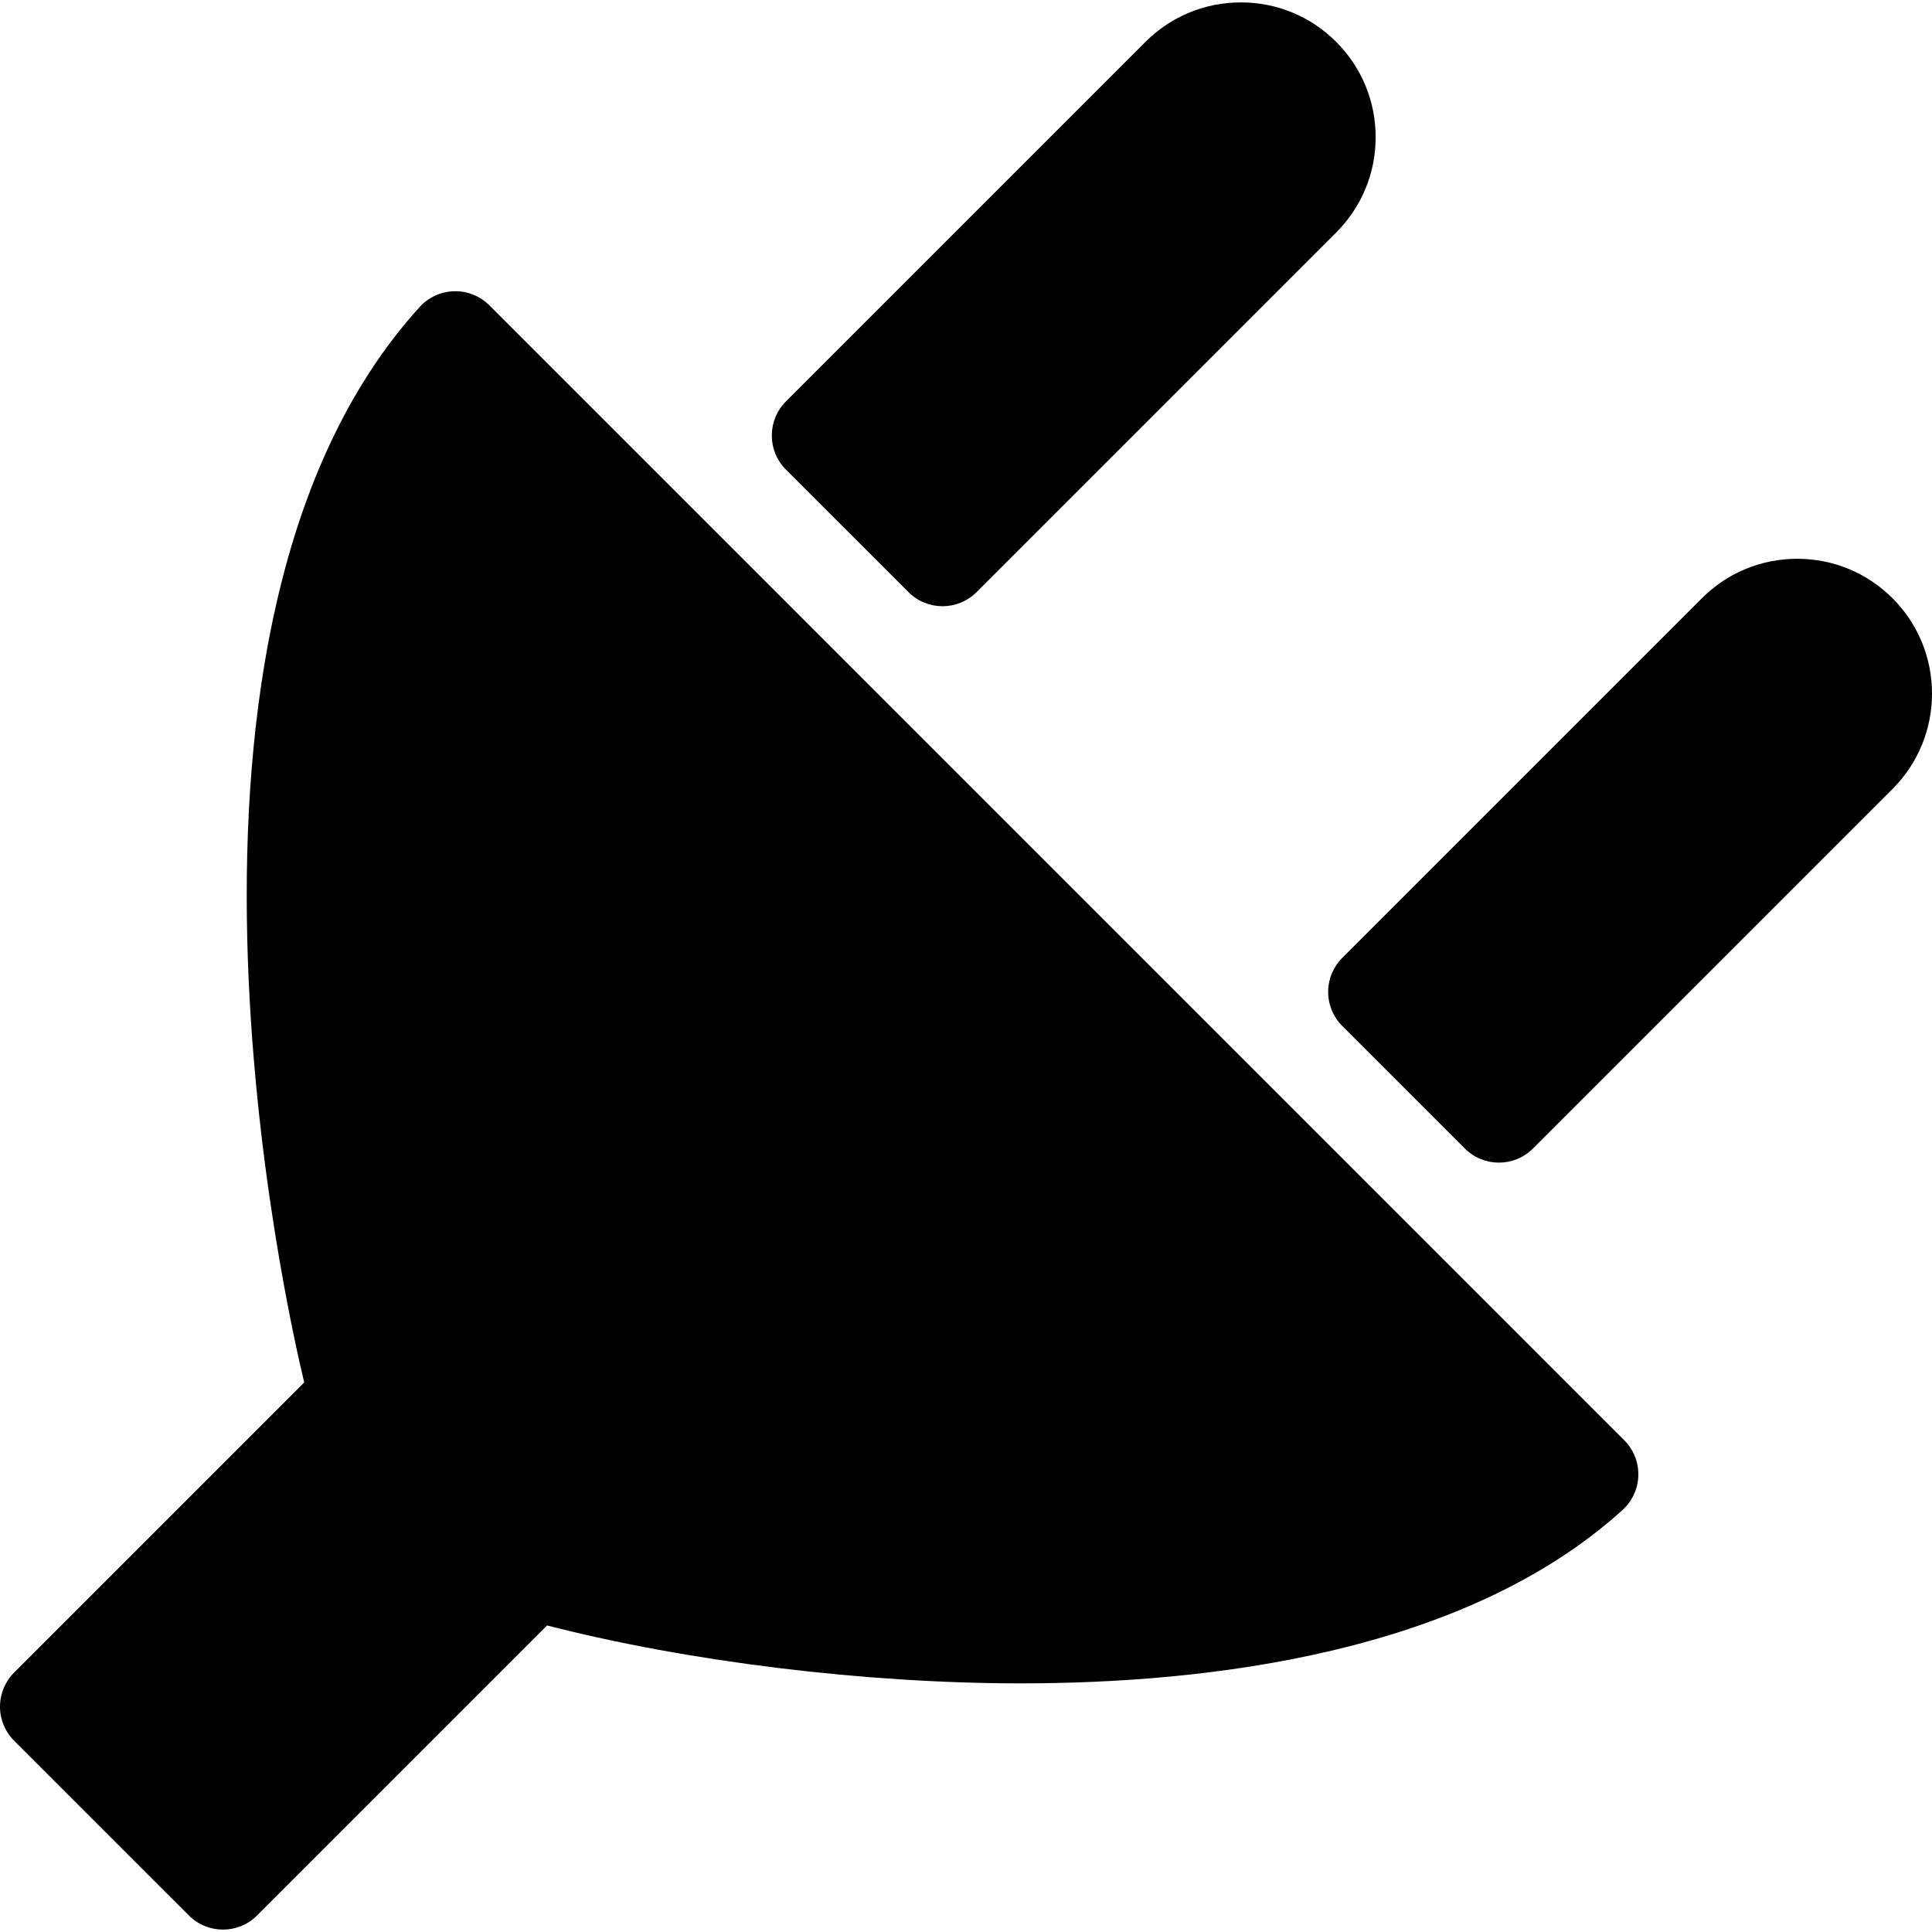
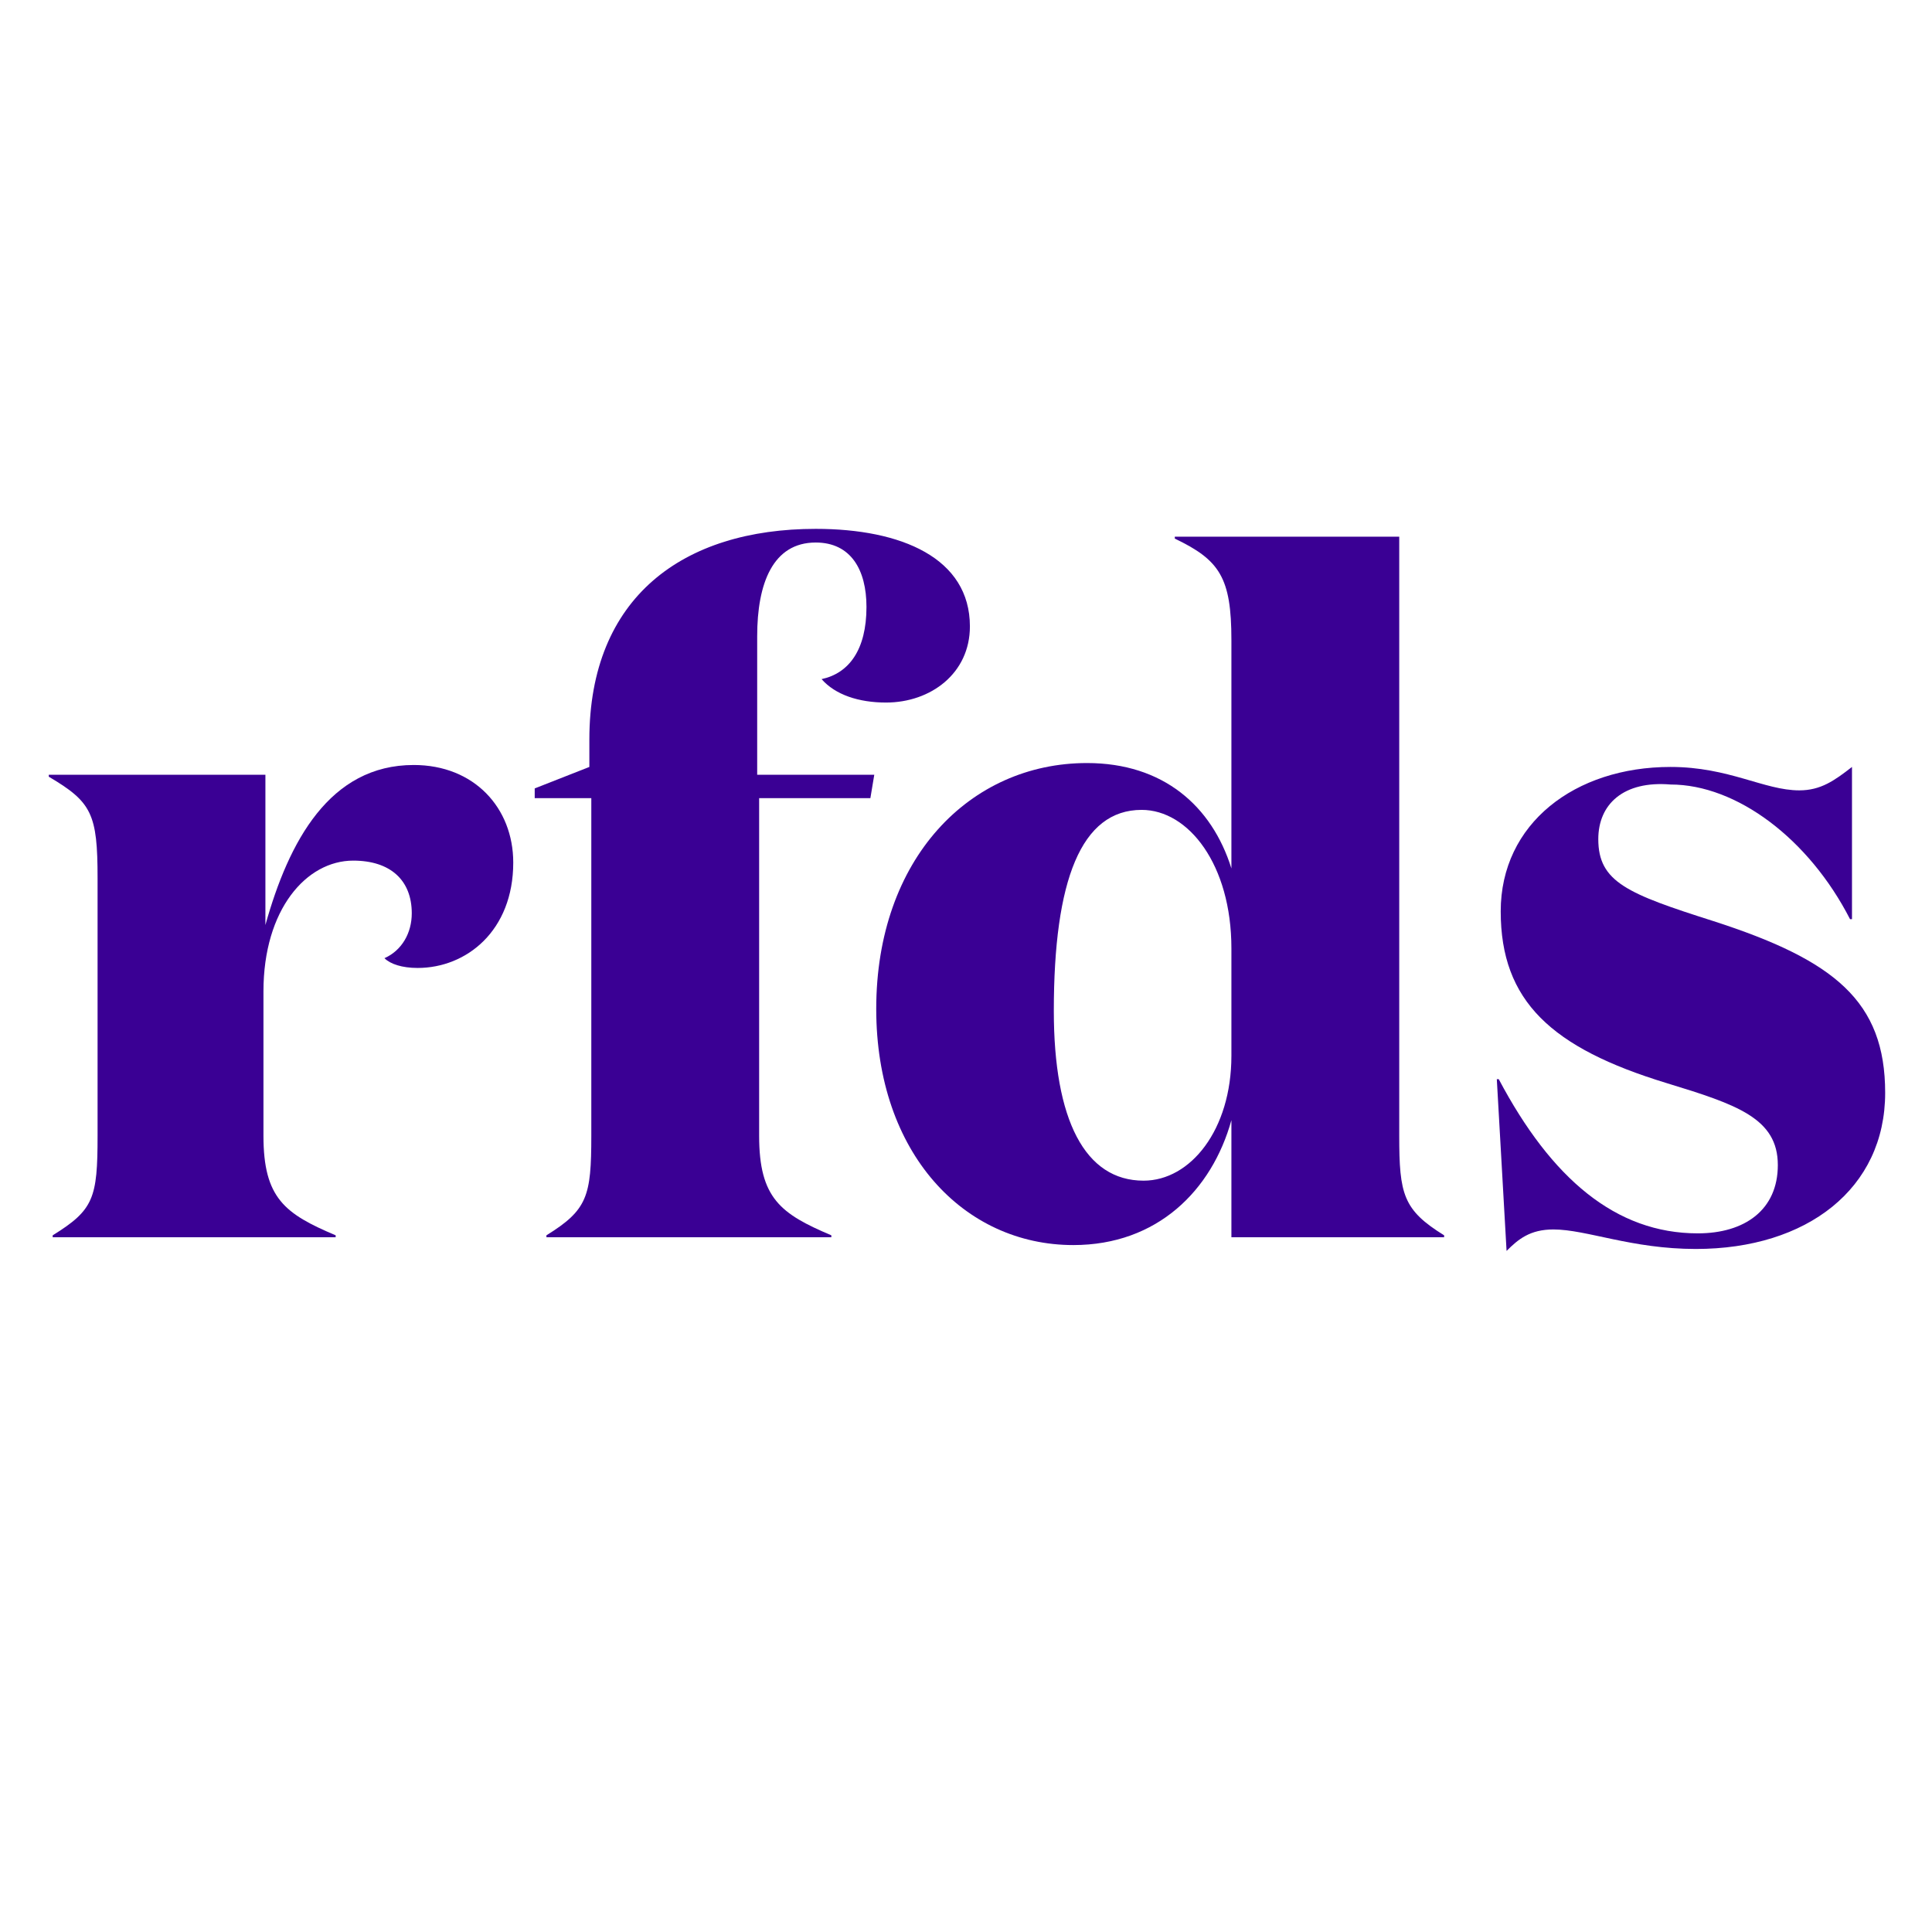
- <svg xmlns="http://www.w3.org/2000/svg" version="1.1" id="Capa_1" x="0px" y="0px" width="99.012px" height="99.012px" viewBox="0 0 99.012 99.012" style="enable-background:new 0 0 99.012 99.012;" xml:space="preserve">
+ <svg xmlns="http://www.w3.org/2000/svg" version="1.1" id="Capa_1" x="0px" y="0px" viewBox="0 0 99 99" style="enable-background:new 0 0 99 99;" xml:space="preserve">
+   <style type="text/css">
+ 	.st0{fill:#3A0094;}
+ </style>
  <g>
-     <g>
-       <path d="M25.08,15.648c-0.478-0.478-1.135-0.742-1.805-0.723c-0.675,0.017-1.314,0.309-1.768,0.808    c-14.829,16.325-6.762,51.623-5.916,55.115L0.723,85.717C0.26,86.18,0,86.808,0,87.463c0,0.654,0.26,1.283,0.723,1.746    l8.958,8.957c0.482,0.48,1.114,0.723,1.746,0.723c0.631,0,1.264-0.24,1.745-0.723l14.865-14.864    c7.237,1.859,16.289,2.968,24.28,2.968c9.599,0,22.739-1.543,30.836-8.886c0.5-0.454,0.793-1.093,0.809-1.769    c0.018-0.676-0.245-1.328-0.723-1.805L25.08,15.648z" />
-       <path d="M46.557,30.345c0.482,0.482,1.114,0.723,1.746,0.723c0.632,0,1.264-0.241,1.746-0.724l18.428-18.428    c1.305-1.305,2.023-3.04,2.023-4.885c0-1.846-0.719-3.582-2.023-4.886c-1.305-1.305-3.039-2.022-4.885-2.022    c-1.845,0-3.581,0.718-4.887,2.022L40.277,20.574c-0.964,0.964-0.964,2.527,0,3.492L46.557,30.345z" />
-       <path d="M96.99,30.661c-1.305-1.305-3.039-2.024-4.885-2.024c-1.847,0-3.582,0.718-4.886,2.023L68.79,49.089    c-0.464,0.463-0.724,1.091-0.724,1.746s0.26,1.282,0.724,1.746l6.28,6.278c0.481,0.482,1.113,0.724,1.746,0.724    c0.631,0,1.264-0.241,1.746-0.724l18.43-18.429C99.686,37.735,99.686,33.353,96.99,30.661z" />
-     </g>
+     <path class="st0" d="M21.1,46.8c0-1.7-1.1-2.7-3-2.7c-2.4,0-4.6,2.5-4.6,6.7v7.4c0,3.2,1.1,4,3.7,5.1v0.1H2.7v-0.1   C4.8,62,5,61.4,5,58.2V45c0-3.3-0.3-3.9-2.5-5.2v-0.1h11.1v7.7c1.2-4.3,3.3-8.2,7.6-8.2c3.1,0,5.1,2.2,5.1,5c0,3.5-2.4,5.4-4.9,5.4   c-0.8,0-1.4-0.2-1.7-0.5C20.6,48.7,21.1,47.8,21.1,46.8z" />
+     <path class="st0" d="M30.2,40.9h-2.8v-0.5l2.8-1.1v-1.4c0-7.3,4.8-10.8,11.6-10.8c4.4,0,7.9,1.5,7.9,5c0,2.4-2,3.9-4.3,3.9   c-1.4,0-2.6-0.4-3.3-1.2c1.4-0.3,2.3-1.5,2.3-3.7c0-1.9-0.8-3.3-2.6-3.3c-2.2,0-3,2.1-3,4.8v7.1h6l-0.2,1.2h-5.7v17.3   c0,3.2,1.1,4,3.7,5.1v0.1H28v-0.1c2.1-1.3,2.3-2,2.3-5.1V40.9z" />
+     <path class="st0" d="M63.1,32.8c0-3.2-0.6-4.1-2.9-5.2v-0.1h11.5v30.7c0,3,0.2,3.8,2.3,5.1v0.1H63.1v-6c-1,3.6-3.8,6.4-8.1,6.4   c-5.6,0-10.1-4.7-10.1-12.1c0-7.7,4.8-12.6,10.8-12.6c3.9,0,6.4,2.2,7.4,5.4V32.8z M63.1,54.1v-5.5c0-4.3-2.2-7.1-4.6-7.1   c-3.1,0-4.5,3.6-4.5,10.3c0,5.6,1.6,8.7,4.6,8.7C61,60.5,63.1,57.9,63.1,54.1z" />
+     <path class="st0" d="M81.9,43c0,2.2,1.5,2.8,5.9,4.2c6.2,2,8.8,4.1,8.8,8.8c0,4.9-4,8-9.7,8c-3.3,0-5.6-1-7.3-1   c-1.2,0-1.8,0.5-2.4,1.1l-0.5-8.8h0.1c2.7,5.1,6,7.9,10.2,7.9c2.4,0,4.1-1.2,4.1-3.5c0-2.4-2.1-3.1-5.7-4.2   c-5.9-1.8-8.5-4.2-8.5-8.8c0-4.5,3.8-7.4,8.7-7.4c3,0,4.8,1.2,6.6,1.2c1.1,0,1.8-0.5,2.7-1.2v7.8h-0.1c-2.1-4.1-5.8-6.9-9.2-6.9   C83.2,40,81.9,41.2,81.9,43z" />
  </g>
-   <g>
- </g>
-   <g>
- </g>
-   <g>
- </g>
-   <g>
- </g>
-   <g>
- </g>
-   <g>
- </g>
-   <g>
- </g>
-   <g>
- </g>
-   <g>
- </g>
-   <g>
- </g>
-   <g>
- </g>
-   <g>
- </g>
-   <g>
- </g>
-   <g>
- </g>
-   <g>
- </g>
</svg>
